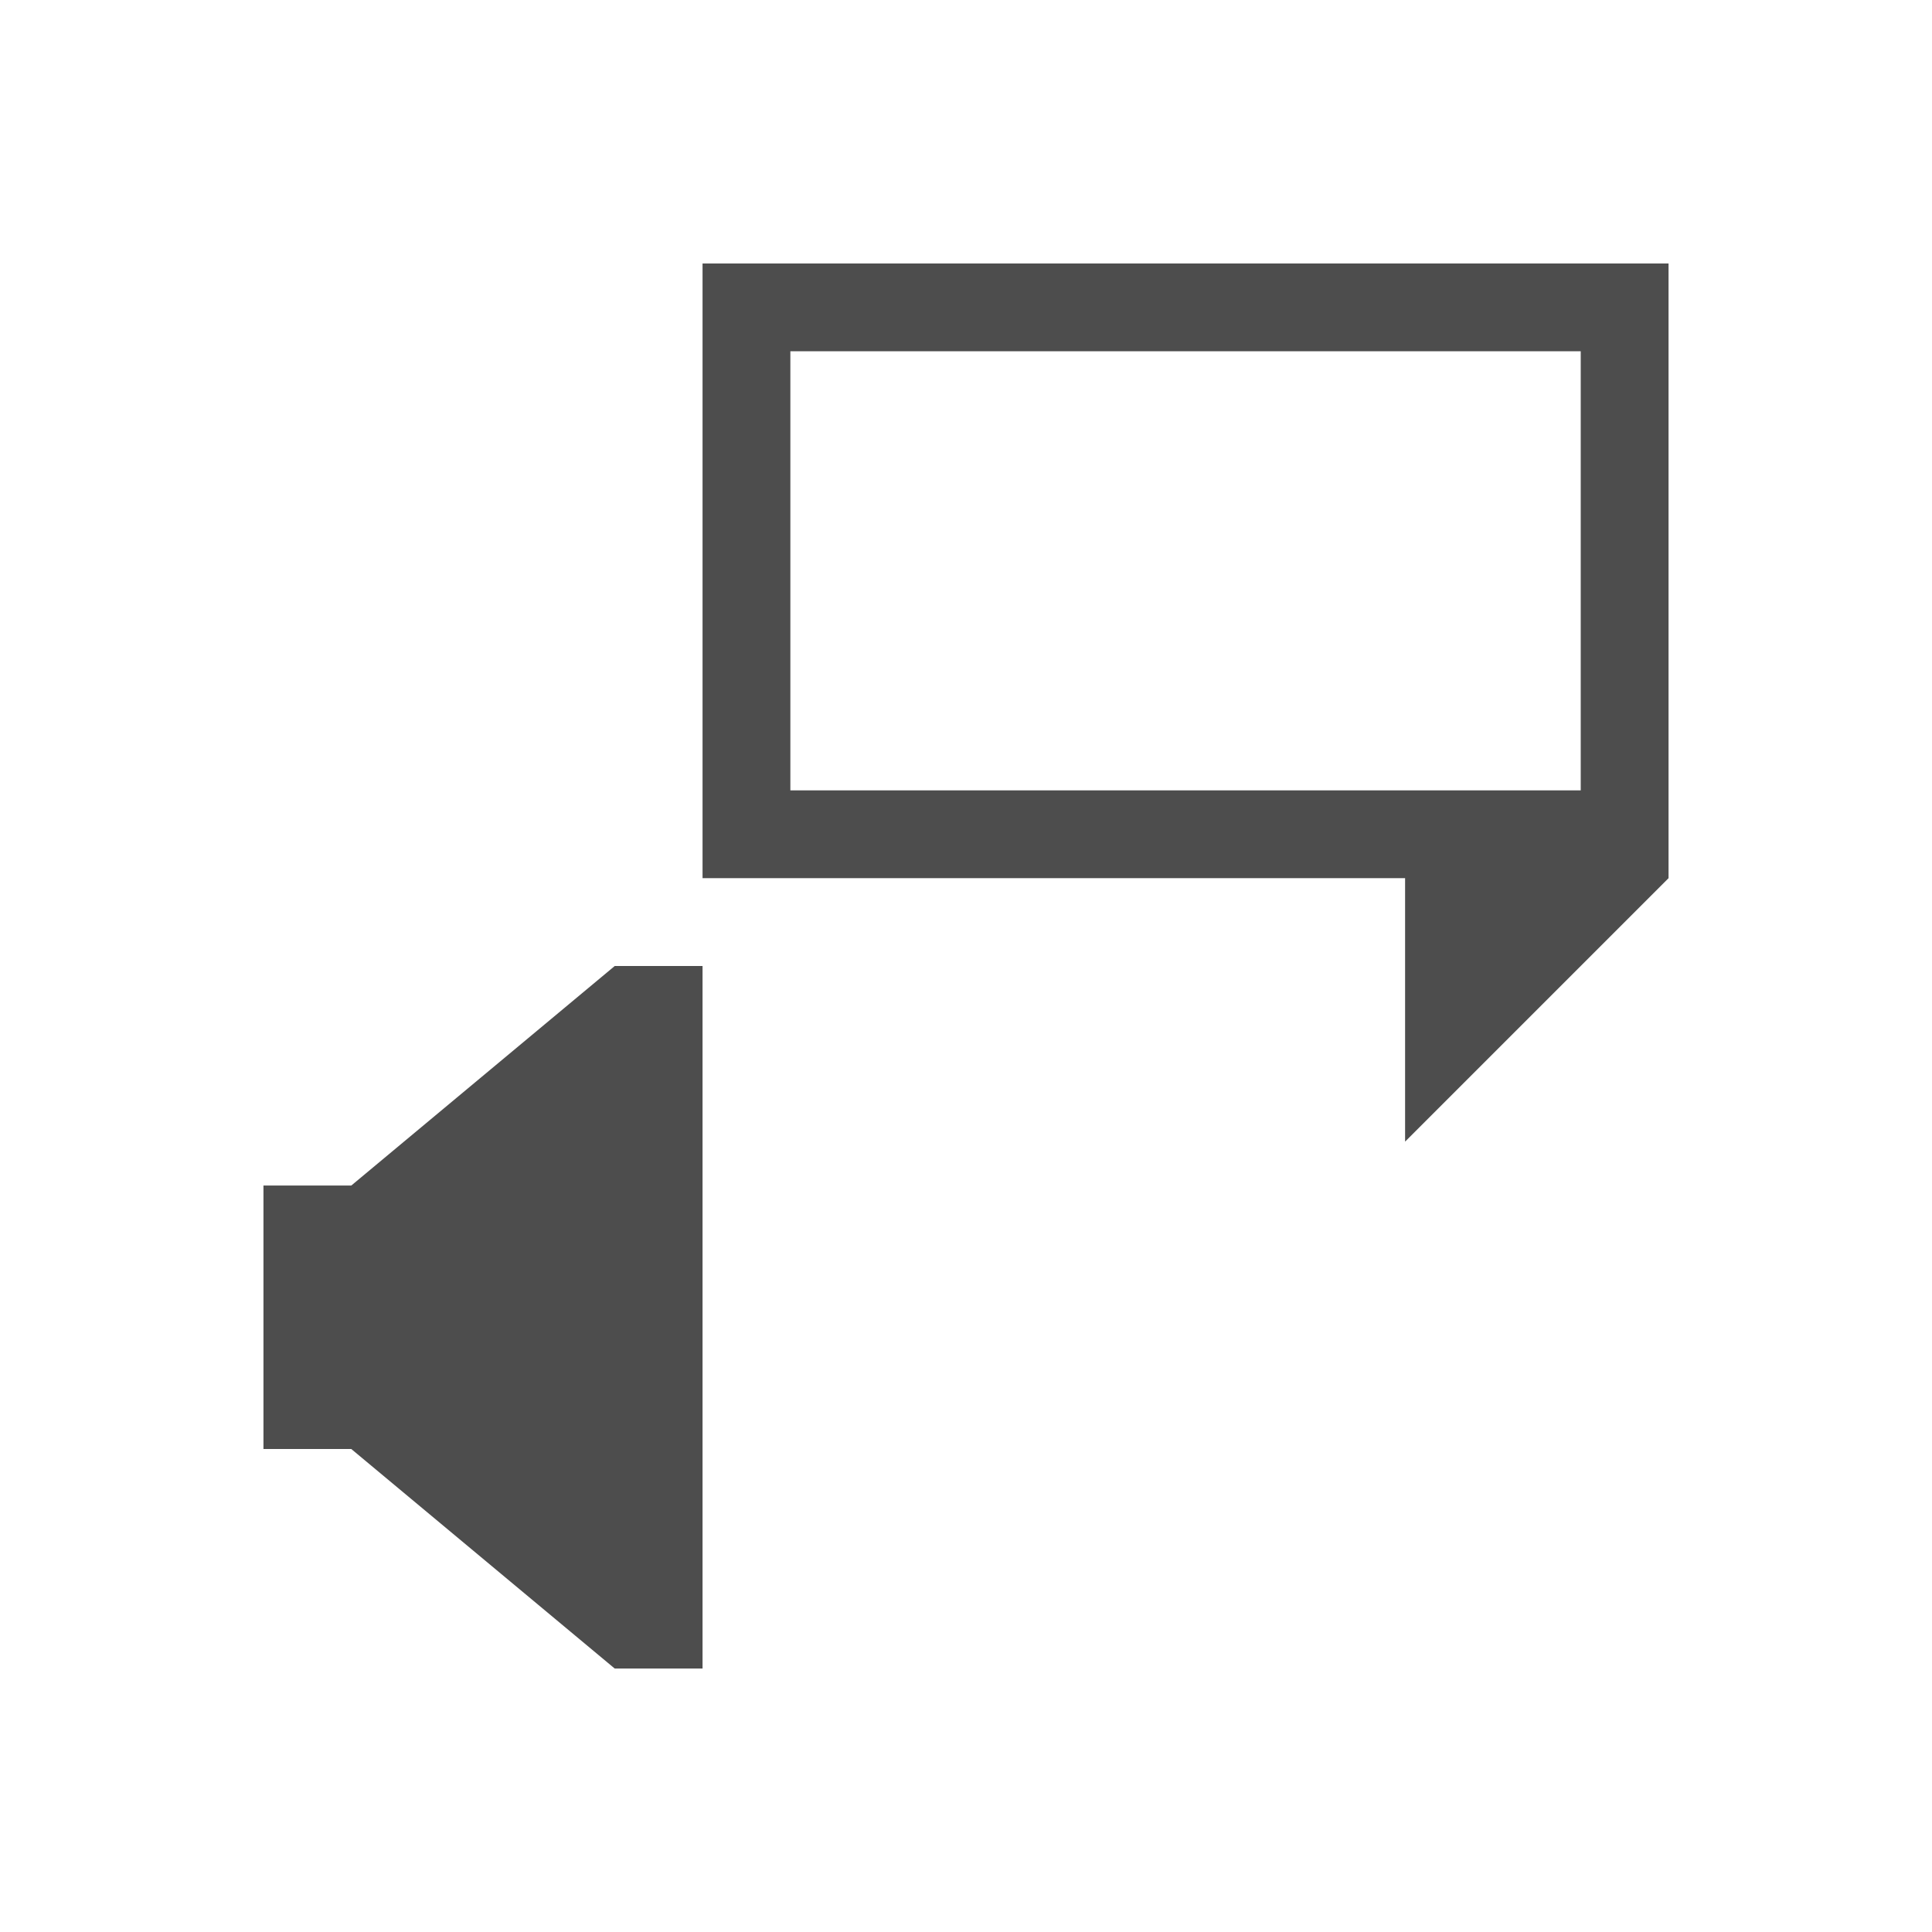
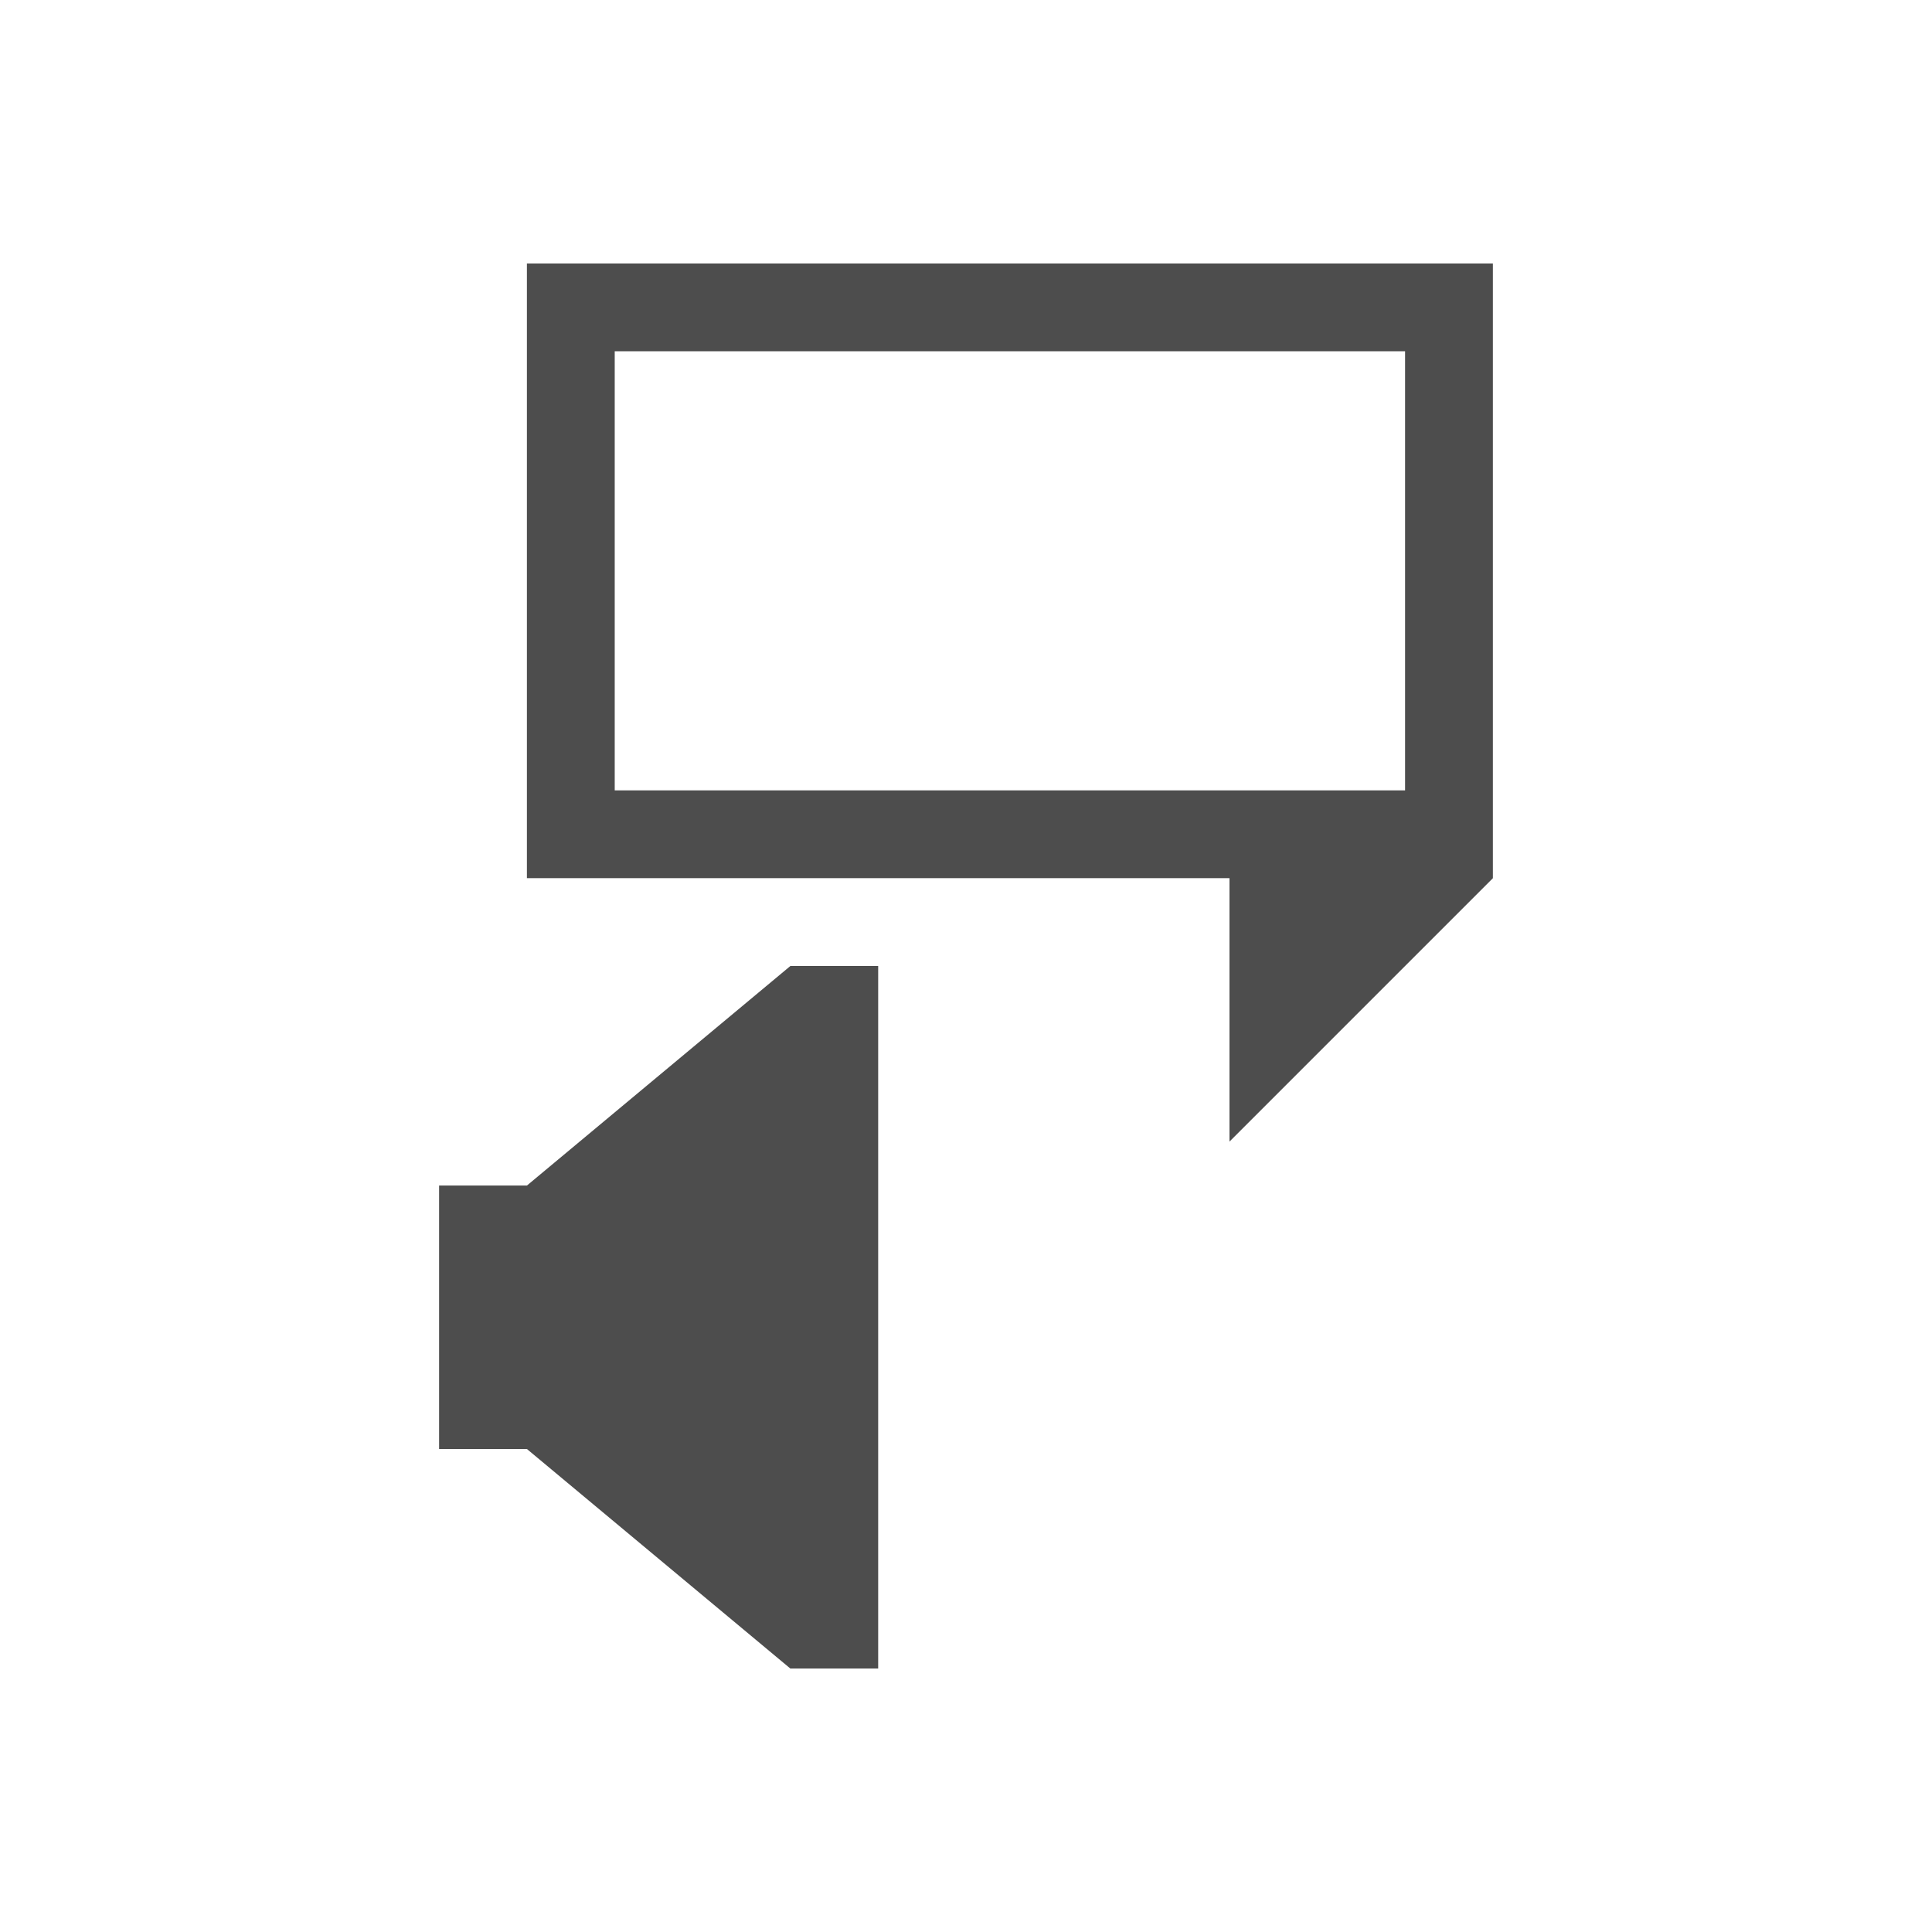
<svg xmlns="http://www.w3.org/2000/svg" width="22" height="22" id="svg3760" version="1.1">
  <defs id="defs3762" />
  <g id="layer1" transform="translate(-551.2857,-607.6479)">
-     <path style="opacity:1;fill:#4d4d4d;fill-opacity:1;stroke:none;stroke-width:2.8;stroke-miterlimit:4;stroke-dasharray:none;stroke-opacity:0.55" d="M 8 3 L 8 10 L 16 10 L 16 13 L 19 10 L 19 3 L 8 3 z M 9 4 L 18 4 L 18 9 L 9 9 L 9 4 z M 7 11 L 4 13.5 L 3 13.5 L 3 16.5 L 4 16.5 L 7 19 L 7.5 19 L 8 19 L 8 11 L 7.5 11 L 7 11 z " transform="translate(551.2857,607.6479)" id="rect4152" />
+     <path style="opacity:1;fill:#4d4d4d;fill-opacity:1;stroke:none;stroke-width:2.8;stroke-miterlimit:4;stroke-dasharray:none;stroke-opacity:0.55" d="M 6 3 L 6 10 L 14 10 L 14 13 L 17 10 L 17 3 L 6 3 z M 7 4 L 16 4 L 16 9 L 7 9 L 7 4 z M 9 11 L 6 13.5 L 5 13.5 L 5 16.5 L 6 16.5 L 9 19 L 9.5 19 L 10 19 L 10 11 L 9.5 11 L 9 11 z " transform="translate(551.2857,607.6479)" id="path4147" />
  </g>
</svg>
